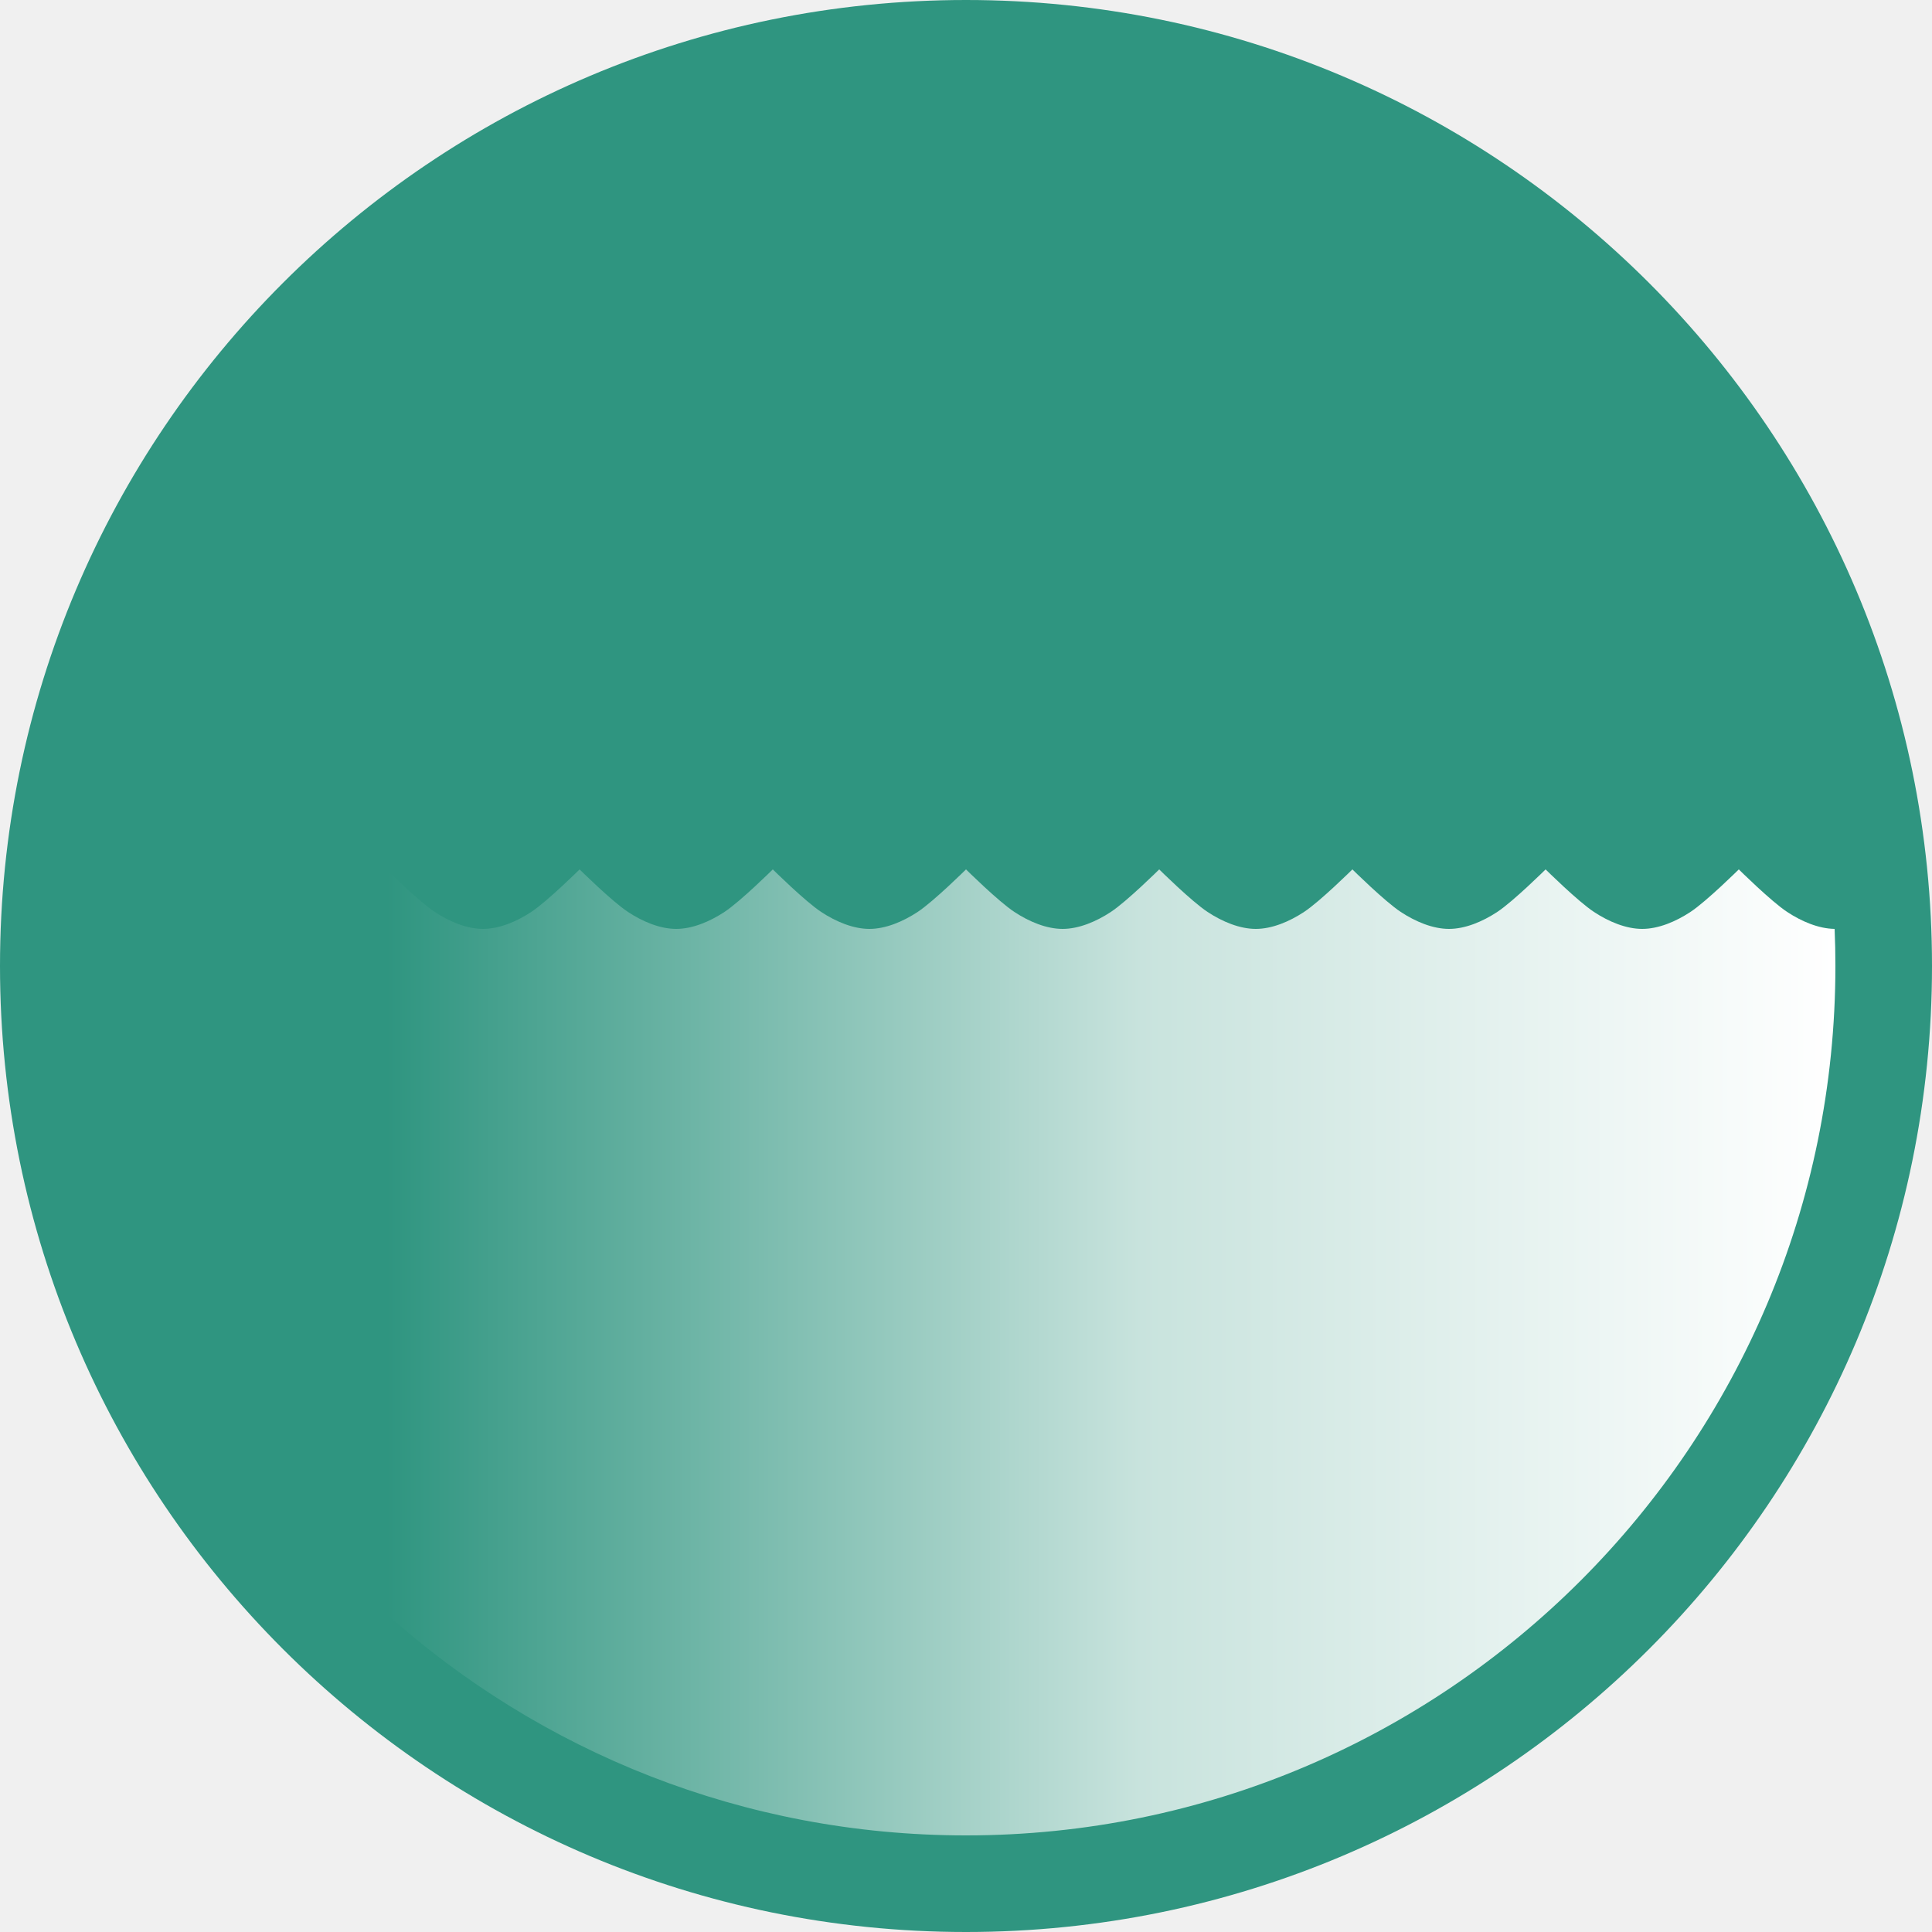
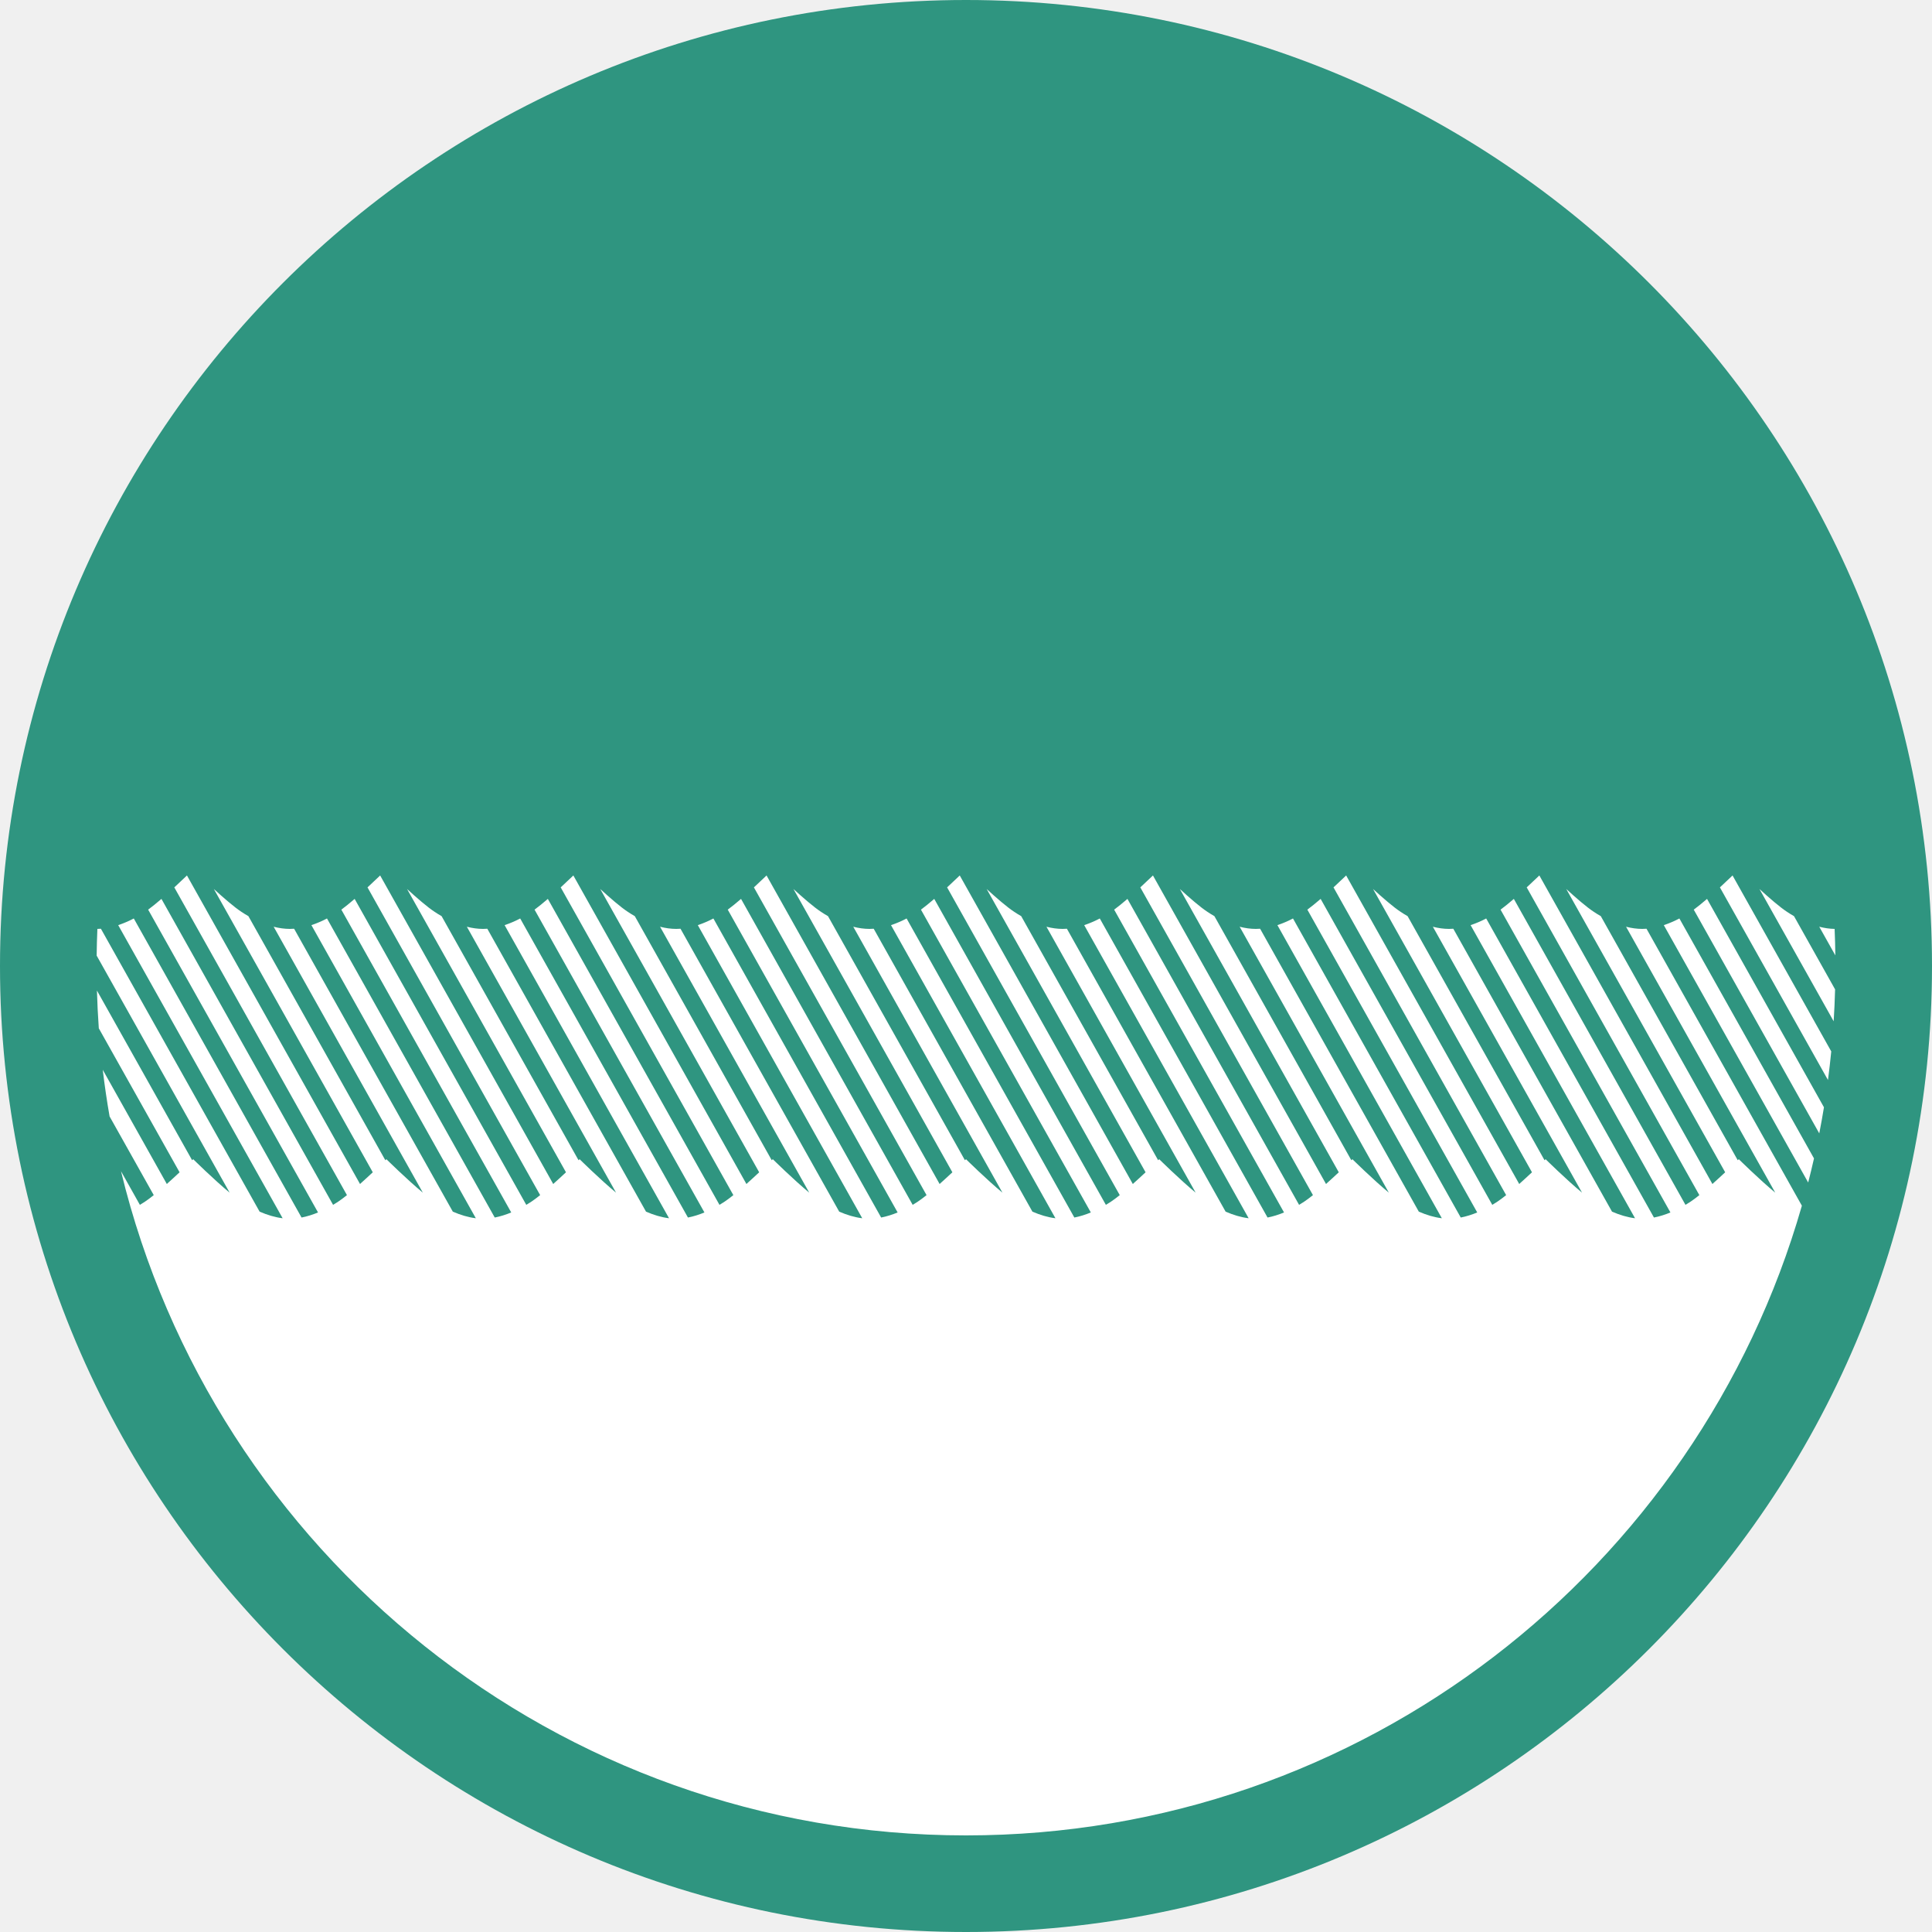
<svg xmlns="http://www.w3.org/2000/svg" width="100%" height="100%" viewBox="0 0 1000 1000" version="1.1" xml:space="preserve" style="fill-rule:evenodd;clip-rule:evenodd;stroke-linejoin:round;stroke-miterlimit:1.414;">
-   <circle cx="500" cy="500" r="500" style="fill:#2f9580;" />
-   <path d="M200,450c0,0 16.667,16.5 25,22c7.696,5.08 16.667,8.8 25,8.8c8.333,0 17.304,-3.72 25,-8.8c8.333,-5.5 25,-22 25,-22c0,0 16.667,16.5 25,22c7.696,5.08 16.667,8.8 25,8.8c8.333,0 17.304,-3.72 25,-8.8c8.333,-5.5 25,-22 25,-22c0,0 16.667,16.5 25,22c7.696,5.08 16.667,8.8 25,8.8c8.333,0 17.304,-3.72 25,-8.8c8.333,-5.5 25,-22 25,-22c0,0 16.667,16.5 25,22c7.696,5.08 16.667,8.8 25,8.8c8.333,0 17.304,-3.72 25,-8.8c8.333,-5.5 25,-22 25,-22c0,0 16.667,16.5 25,22c7.696,5.08 16.667,8.8 25,8.8c8.333,0 17.304,-3.72 25,-8.8c8.333,-5.5 25,-22 25,-22c0,0 16.667,16.5 25,22c7.696,5.08 16.667,8.8 25,8.8c8.333,0 17.304,-3.72 25,-8.8c8.333,-5.5 25,-22 25,-22c0,0 16.667,16.5 25,22c7.696,5.08 16.667,8.8 25,8.8c8.333,0 17.304,-3.72 25,-8.8c8.333,-5.5 25,-22 25,-22c0,0 16.667,16.5 25,22c7.572,4.998 16.378,8.68 24.596,8.797c0.269,6.368 0.404,12.77 0.404,19.203c0,248.362 -201.638,450 -450,450c-115.208,0 -220.362,-43.388 -300,-114.702l0,-385.298Z" style="fill:url(#_Linear1);" />
-   <defs>
-     <linearGradient id="_Linear1" x1="0" y1="0" x2="1" y2="0" gradientUnits="userSpaceOnUse" gradientTransform="matrix(750,0,0,500,200,700)">
-       <stop offset="0%" style="stop-color:#2f9580;stop-opacity:1" />
-       <stop offset="52%" style="stop-color:#c8e3dd;stop-opacity:1" />
-       <stop offset="100%" style="stop-color:#fff;stop-opacity:1" />
-     </linearGradient>
-   </defs>
+   <circle cx="500" cy="500" r="500" style="fill:rgb(47,149,128);" />
+   <path d="M796.765,453.146L886.342,612.827C888.658,610.764 890.935,608.663 892.947,606.774L810.693,460.149C815.607,464.645 821.179,469.478 825,472C826.166,472.77 827.361,473.508 828.579,474.207L899.45,600.541C899.806,600.192 900,600 900,600C900,600 910.388,610.284 918.863,617.32L841.649,479.679C844.457,480.399 847.263,480.8 850,480.8C850.739,480.8 851.482,480.771 852.229,480.713L932.649,624.07C878.732,812.176 705.334,950 500,950C288.22,950 110.412,803.386 62.629,606.208L72.403,623.632C73.283,623.107 74.149,622.562 75,622C76.344,621.113 77.905,619.939 79.578,618.595L56.723,577.854C55.329,569.876 54.146,561.826 53.179,553.71L86.342,612.827C88.658,610.764 90.935,608.663 92.947,606.774L51.141,532.251C50.681,525.773 50.358,519.257 50.177,512.706L99.45,600.541C99.806,600.192 100,600 100,600C100,600 110.388,610.284 118.863,617.32L50.032,494.622C50.086,489.996 50.21,485.388 50.404,480.797C51.009,480.788 51.618,480.76 52.229,480.713L134.37,627.138C138.292,628.857 142.332,630.08 146.293,630.566L61.183,478.848C63.913,477.948 66.622,476.772 69.248,475.398L156.082,630.19C158.93,629.639 161.797,628.737 164.613,627.571L76.683,470.826C78.737,469.325 81.12,467.373 83.563,465.265L172.403,623.632C173.283,623.107 174.149,622.562 175,622C176.344,621.113 177.905,619.939 179.578,618.595L90.222,459.309C92.737,456.992 95.031,454.813 96.765,453.146L186.342,612.827C188.658,610.764 190.935,608.663 192.947,606.774L110.693,460.149C115.607,464.645 121.179,469.478 125,472C126.166,472.77 127.361,473.508 128.579,474.207L199.45,600.541C199.806,600.192 200,600 200,600C200,600 210.388,610.284 218.863,617.32L141.649,479.679C144.457,480.399 147.263,480.8 150,480.8C150.739,480.8 151.482,480.771 152.229,480.713L234.37,627.138C238.292,628.857 242.332,630.08 246.293,630.566L161.183,478.848C163.913,477.948 166.622,476.772 169.248,475.398L256.082,630.19C258.93,629.639 261.797,628.737 264.613,627.571L176.683,470.826C178.737,469.325 181.12,467.373 183.563,465.265L272.403,623.632C273.283,623.107 274.149,622.562 275,622C276.344,621.113 277.905,619.939 279.578,618.595L190.222,459.309C192.737,456.992 195.031,454.813 196.765,453.146L286.342,612.827C288.658,610.764 290.935,608.663 292.947,606.774L210.693,460.149C215.607,464.645 221.179,469.478 225,472C226.166,472.77 227.361,473.508 228.579,474.207L299.45,600.541C299.806,600.192 300,600 300,600C300,600 310.388,610.284 318.863,617.32L241.649,479.679C244.457,480.399 247.263,480.8 250,480.8C250.739,480.8 251.482,480.771 252.229,480.713L334.37,627.138C338.292,628.857 342.332,630.08 346.293,630.566L261.183,478.848C263.913,477.948 266.622,476.772 269.248,475.398L356.082,630.19C358.93,629.639 361.797,628.737 364.613,627.571L276.683,470.826C278.737,469.325 281.12,467.373 283.563,465.265L372.403,623.632C373.283,623.107 374.149,622.562 375,622C376.344,621.113 377.905,619.939 379.578,618.595L290.222,459.309C292.737,456.992 295.031,454.813 296.765,453.146L386.342,612.827C388.658,610.764 390.935,608.663 392.947,606.774L310.693,460.149C315.607,464.645 321.179,469.478 325,472C326.166,472.77 327.361,473.508 328.579,474.207L399.45,600.541C399.806,600.192 400,600 400,600C400,600 410.388,610.284 418.863,617.32L341.649,479.679C344.457,480.399 347.263,480.8 350,480.8C350.739,480.8 351.482,480.771 352.229,480.713L434.37,627.138C438.292,628.857 442.332,630.08 446.293,630.566L361.183,478.848C363.913,477.948 366.622,476.772 369.248,475.398L456.082,630.19C458.93,629.639 461.797,628.737 464.613,627.571L376.683,470.826C378.737,469.325 381.12,467.373 383.563,465.265L472.403,623.632C473.283,623.107 474.149,622.562 475,622C476.344,621.113 477.905,619.939 479.578,618.595L390.222,459.309C392.737,456.992 395.031,454.813 396.765,453.146L486.342,612.827C488.658,610.764 490.935,608.663 492.947,606.774L410.693,460.149C415.607,464.645 421.179,469.478 425,472C426.166,472.77 427.361,473.508 428.579,474.207L499.45,600.541C499.806,600.192 500,600 500,600C500,600 510.388,610.284 518.863,617.32L441.649,479.679C444.457,480.399 447.263,480.8 450,480.8C450.739,480.8 451.482,480.771 452.229,480.713L534.37,627.138C538.292,628.857 542.332,630.08 546.293,630.566L461.183,478.848C463.913,477.948 466.622,476.772 469.248,475.398L556.082,630.19C558.93,629.639 561.797,628.737 564.613,627.571L476.683,470.826C478.737,469.325 481.12,467.373 483.563,465.265L572.403,623.632C573.283,623.107 574.149,622.562 575,622C576.344,621.113 577.905,619.939 579.578,618.595L490.222,459.309C492.737,456.992 495.031,454.813 496.765,453.146L586.342,612.827C588.658,610.764 590.935,608.663 592.947,606.774L510.693,460.149C515.607,464.645 521.179,469.478 525,472C526.166,472.77 527.361,473.508 528.579,474.207L599.45,600.541C599.806,600.192 600,600 600,600C600,600 610.388,610.284 618.863,617.32L541.649,479.679C544.457,480.399 547.263,480.8 550,480.8C550.739,480.8 551.482,480.771 552.229,480.713L634.37,627.138C638.292,628.857 642.332,630.08 646.293,630.566L561.183,478.848C563.913,477.948 566.622,476.772 569.248,475.398L656.082,630.19C658.93,629.639 661.797,628.737 664.613,627.571L576.683,470.826C578.737,469.325 581.12,467.373 583.563,465.265L672.403,623.632C673.283,623.107 674.149,622.562 675,622C676.344,621.113 677.905,619.939 679.578,618.595L590.222,459.309C592.737,456.992 595.031,454.813 596.765,453.146L686.342,612.827C688.658,610.764 690.935,608.663 692.947,606.774L610.693,460.149C615.607,464.645 621.179,469.478 625,472C626.166,472.77 627.361,473.508 628.579,474.207L699.45,600.541C699.806,600.192 700,600 700,600C700,600 710.388,610.284 718.863,617.32L641.649,479.679C644.457,480.399 647.263,480.8 650,480.8C650.739,480.8 651.482,480.771 652.229,480.713L734.37,627.138C738.292,628.857 742.332,630.08 746.293,630.566L661.183,478.848C663.913,477.948 666.622,476.772 669.248,475.398L756.082,630.19C758.93,629.639 761.797,628.737 764.613,627.571L676.683,470.826C678.737,469.325 681.12,467.373 683.563,465.265L772.403,623.632C773.283,623.107 774.149,622.562 775,622C776.344,621.113 777.905,619.939 779.578,618.595L690.222,459.309C692.737,456.992 695.031,454.813 696.765,453.146L786.342,612.827C788.658,610.764 790.935,608.663 792.947,606.774L710.693,460.149C715.607,464.645 721.179,469.478 725,472C726.166,472.77 727.361,473.508 728.579,474.207L799.45,600.541C799.806,600.192 800,600 800,600C800,600 810.388,610.284 818.863,617.32L741.649,479.679C744.457,480.399 747.263,480.8 750,480.8C750.739,480.8 751.482,480.771 752.229,480.713L834.37,627.138C838.292,628.857 842.332,630.08 846.293,630.566L761.183,478.848C763.913,477.948 766.622,476.772 769.248,475.398L856.082,630.19C858.93,629.639 861.797,628.737 864.613,627.571L776.683,470.826C778.737,469.325 781.12,467.373 783.563,465.265L872.403,623.632C873.283,623.107 874.149,622.562 875,622C876.344,621.113 877.905,619.939 879.578,618.595L790.222,459.309C792.737,456.992 795.031,454.813 796.765,453.146ZM869.248,475.398L938.92,599.597C937.975,603.773 936.972,607.928 935.911,612.059L861.183,478.848C863.913,477.948 866.622,476.772 869.248,475.398ZM883.563,465.265L944.075,573.134C943.335,577.659 942.526,582.161 941.652,586.64L876.683,470.826C878.737,469.325 881.12,467.373 883.563,465.265ZM896.765,453.146L947.851,544.212C947.366,549.172 946.801,554.107 946.157,559.018L890.222,459.309C892.737,456.992 895.031,454.813 896.765,453.146ZM910.693,460.149C915.607,464.645 921.179,469.478 925,472C926.166,472.77 927.361,473.508 928.579,474.207L949.839,512.105C949.693,517.635 949.447,523.139 949.103,528.618L910.693,460.149ZM941.649,479.679C944.318,480.363 946.987,480.76 949.596,480.797C949.788,485.35 949.912,489.919 949.967,494.506L941.649,479.679ZM900,450M800,450M700,450M600,450M500,450M400,450M300,450" style="fill:white;" />
</svg>
